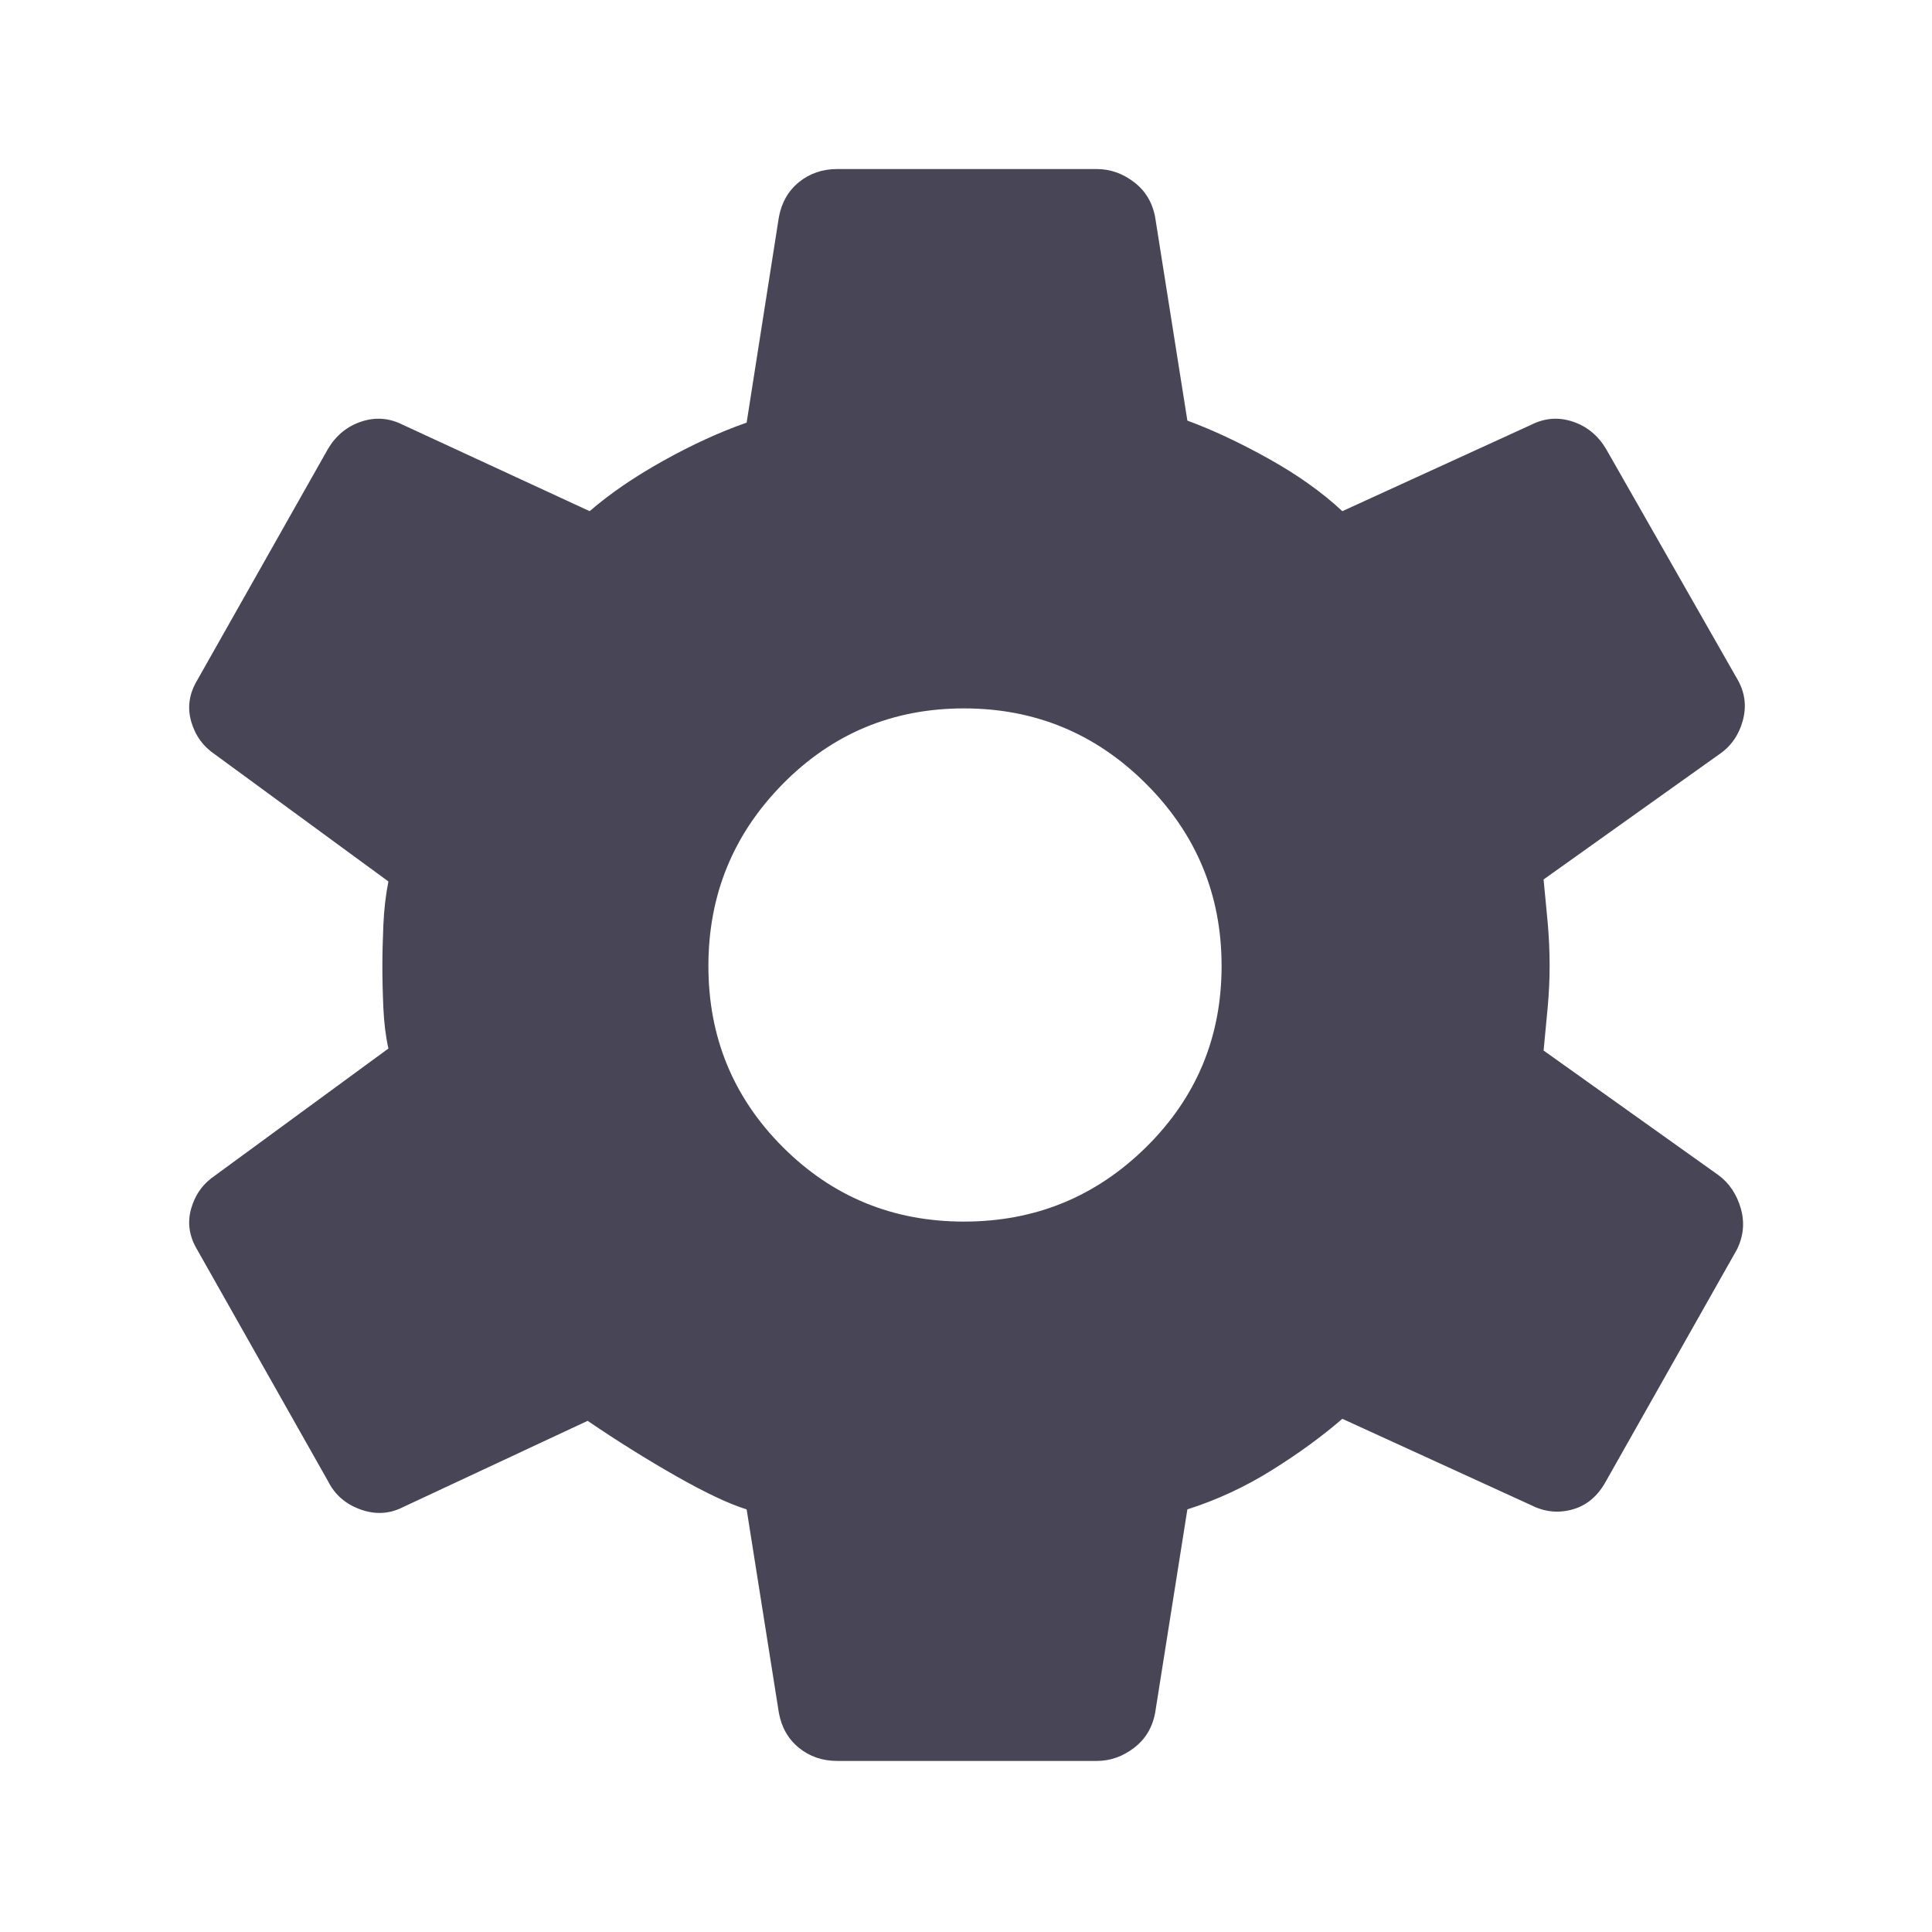
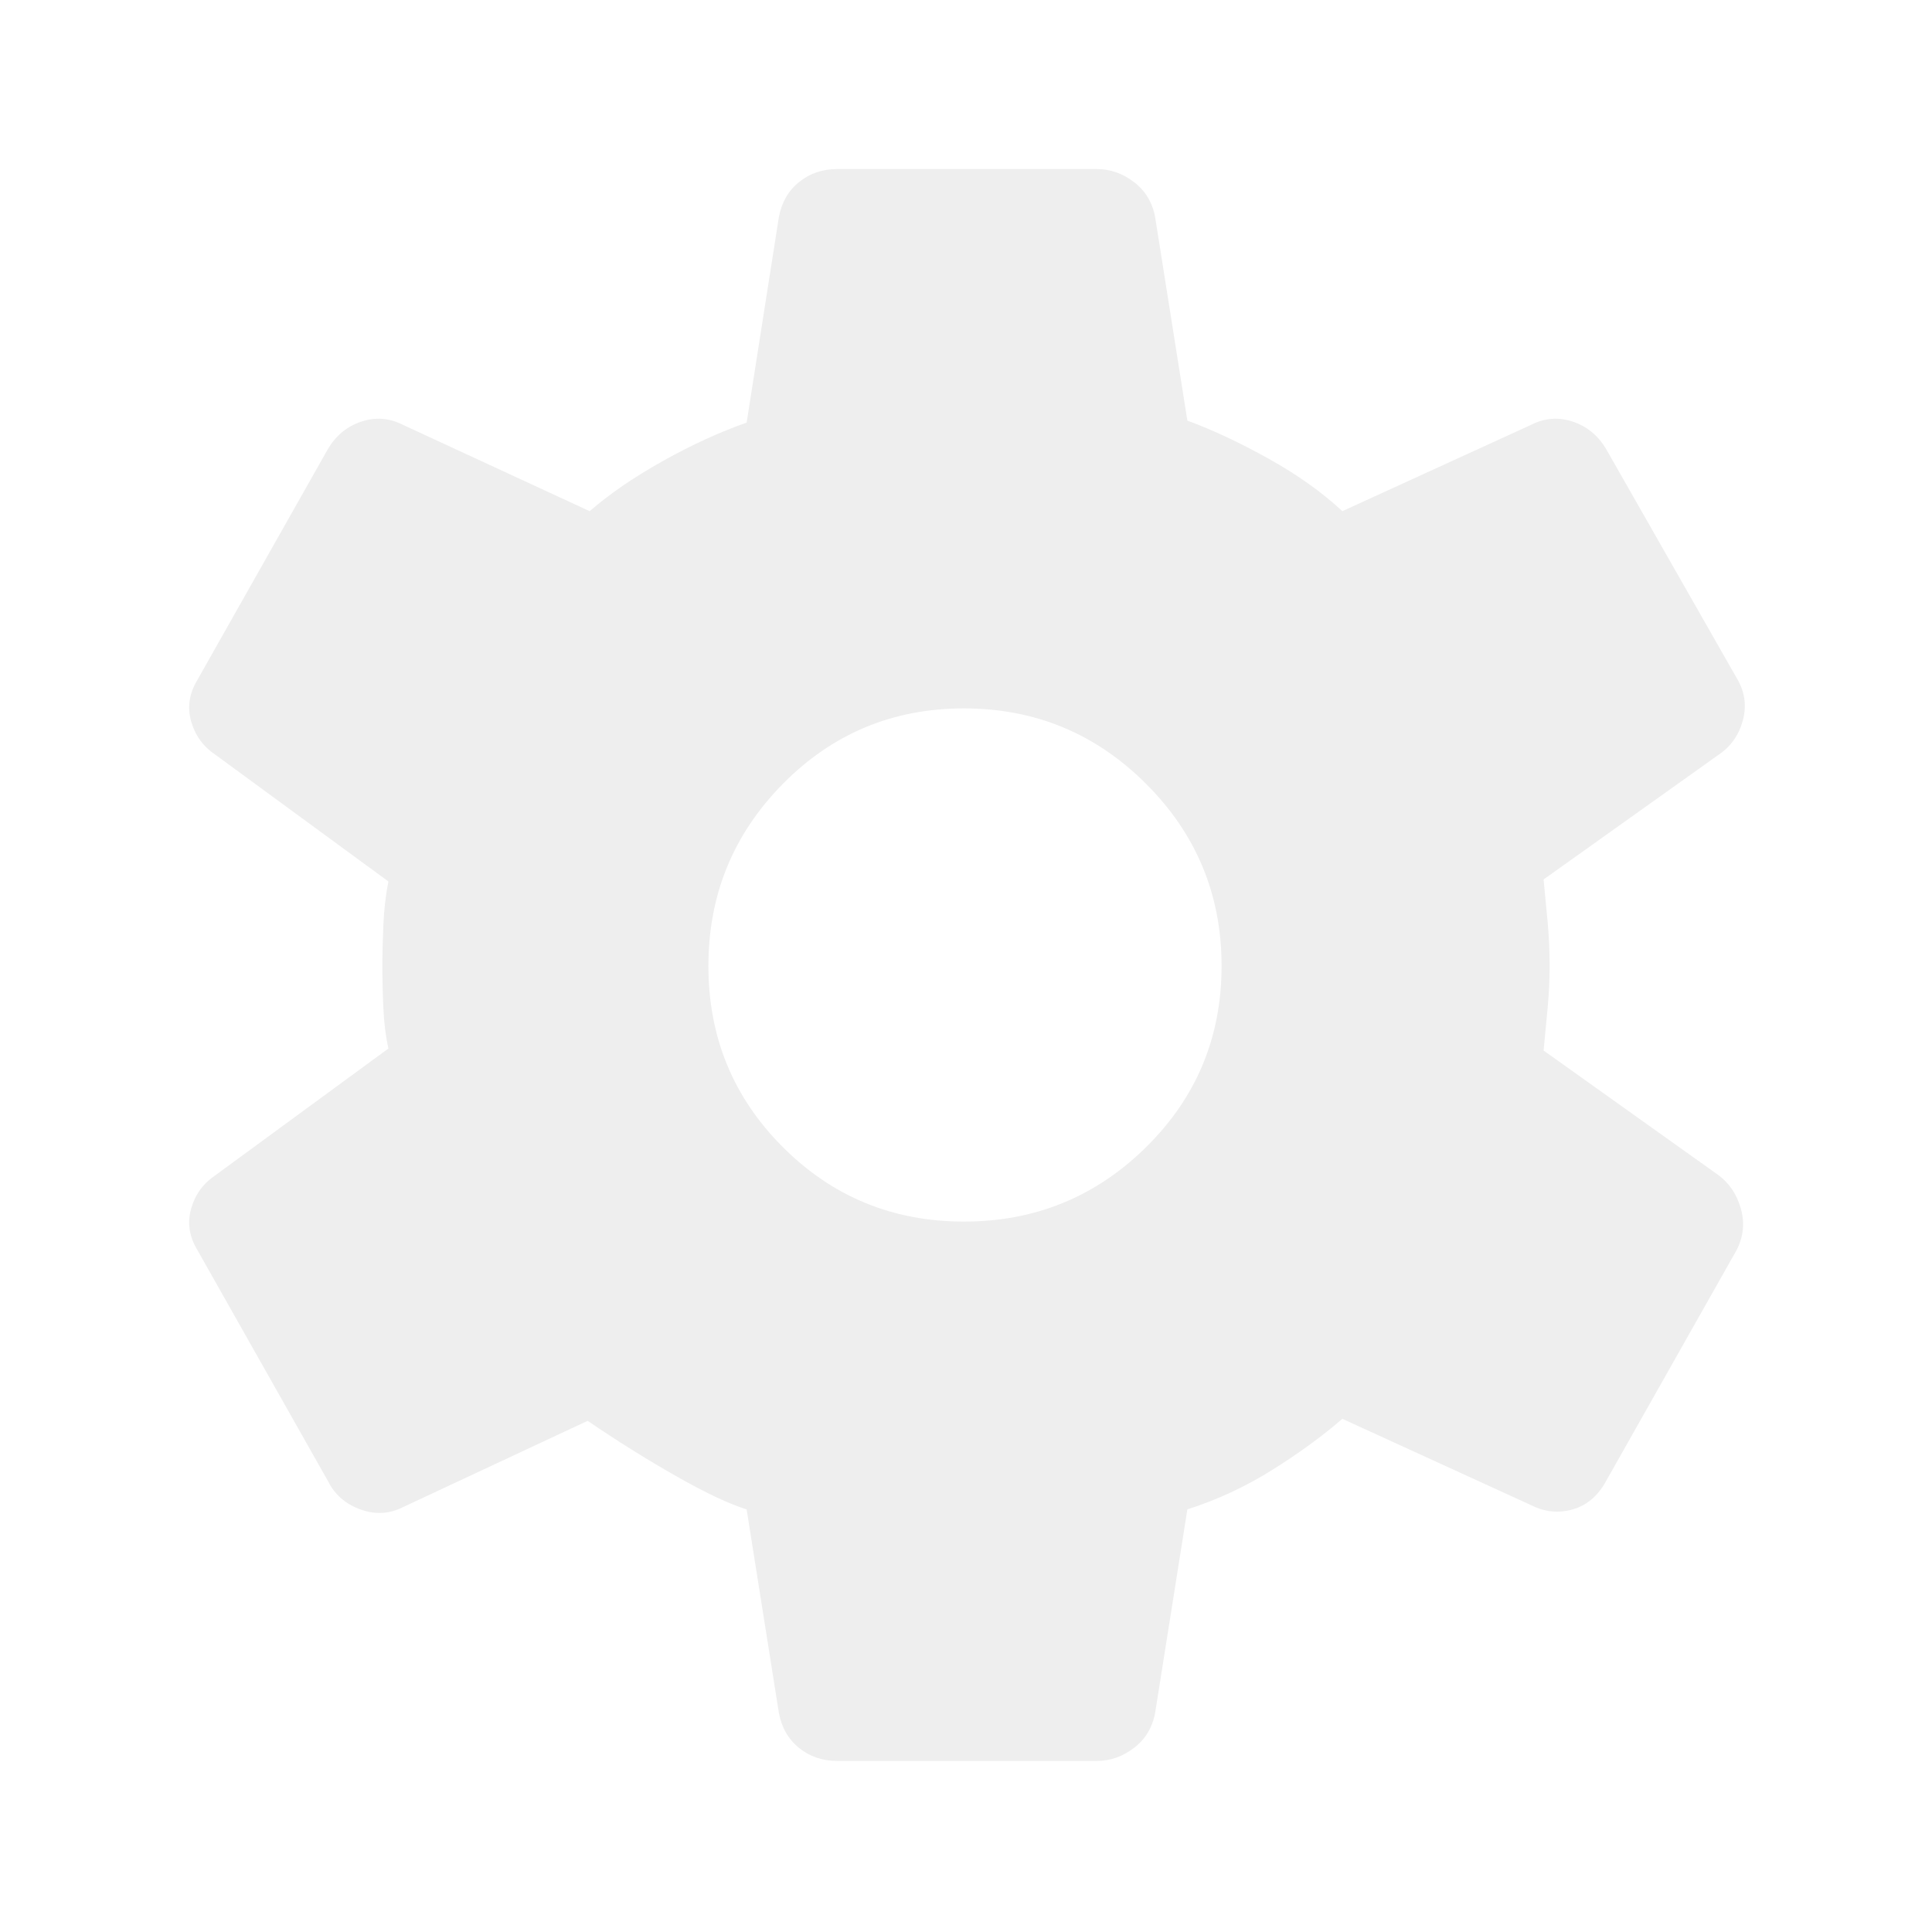
<svg xmlns="http://www.w3.org/2000/svg" height="48" width="48">
-   <path fill="#484656" d="M27.25 43.75H20.8Q20.25 43.75 19.85 43.425Q19.45 43.1 19.35 42.55L18.55 37.5Q17.9 37.3 16.8 36.675Q15.7 36.05 14.6 35.3L10 37.45Q9.5 37.7 8.95 37.5Q8.4 37.3 8.15 36.8L4.9 31.05Q4.6 30.55 4.75 30.025Q4.9 29.5 5.35 29.2L9.65 26.05Q9.55 25.6 9.525 25.05Q9.5 24.5 9.5 24Q9.5 23.55 9.525 22.975Q9.55 22.4 9.65 21.9L5.35 18.75Q4.9 18.45 4.75 17.925Q4.6 17.4 4.9 16.9L8.15 11.15Q8.45 10.65 8.975 10.475Q9.5 10.3 10 10.55L14.65 12.7Q15.4 12.05 16.475 11.45Q17.55 10.85 18.55 10.5L19.35 5.4Q19.45 4.85 19.85 4.525Q20.25 4.2 20.8 4.2H27.25Q27.75 4.2 28.175 4.525Q28.6 4.85 28.7 5.4L29.5 10.45Q30.45 10.8 31.525 11.4Q32.6 12 33.35 12.7L38.05 10.55Q38.55 10.3 39.075 10.475Q39.6 10.65 39.9 11.15L43.15 16.85Q43.45 17.35 43.3 17.9Q43.15 18.45 42.7 18.75L38.35 21.85Q38.4 22.35 38.45 22.9Q38.5 23.45 38.5 24Q38.5 24.5 38.45 25.05Q38.4 25.6 38.35 26.1L42.7 29.2Q43.1 29.5 43.25 30.025Q43.4 30.55 43.15 31.05L39.9 36.8Q39.6 37.35 39.075 37.5Q38.55 37.65 38.05 37.4L33.35 35.25Q32.6 35.9 31.6 36.525Q30.6 37.15 29.5 37.5L28.7 42.55Q28.6 43.1 28.175 43.425Q27.75 43.75 27.25 43.75ZM23.95 30.35Q26.6 30.35 28.475 28.5Q30.35 26.65 30.35 24Q30.35 21.35 28.475 19.475Q26.6 17.6 23.95 17.6Q21.3 17.6 19.45 19.475Q17.6 21.35 17.6 24Q17.6 26.65 19.45 28.5Q21.3 30.35 23.95 30.35Z" />
+   <path fill="#eee" d="M27.25 43.75H20.8Q20.25 43.75 19.85 43.425Q19.45 43.1 19.35 42.55L18.55 37.5Q17.9 37.3 16.8 36.675Q15.7 36.05 14.6 35.3L10 37.45Q9.5 37.7 8.95 37.5Q8.4 37.3 8.15 36.8L4.9 31.05Q4.6 30.55 4.75 30.025Q4.9 29.5 5.35 29.2L9.65 26.05Q9.55 25.6 9.525 25.05Q9.5 24.5 9.5 24Q9.5 23.55 9.525 22.975Q9.55 22.4 9.65 21.9L5.35 18.75Q4.9 18.45 4.75 17.925Q4.6 17.4 4.9 16.9L8.15 11.15Q8.45 10.65 8.975 10.475Q9.5 10.3 10 10.55L14.65 12.7Q15.4 12.05 16.475 11.45Q17.55 10.85 18.55 10.5L19.35 5.4Q19.45 4.85 19.85 4.525Q20.25 4.2 20.8 4.2H27.25Q27.75 4.2 28.175 4.525Q28.6 4.85 28.7 5.4L29.5 10.45Q30.45 10.8 31.525 11.4Q32.6 12 33.35 12.7L38.05 10.55Q38.55 10.3 39.075 10.475Q39.6 10.65 39.9 11.15L43.15 16.85Q43.45 17.35 43.3 17.9Q43.15 18.45 42.7 18.75L38.35 21.85Q38.4 22.35 38.45 22.9Q38.5 23.45 38.5 24Q38.5 24.5 38.45 25.05Q38.4 25.6 38.35 26.1L42.7 29.2Q43.1 29.5 43.25 30.025Q43.4 30.55 43.15 31.05L39.9 36.8Q39.6 37.35 39.075 37.5Q38.55 37.65 38.05 37.4L33.35 35.25Q32.6 35.9 31.6 36.525Q30.6 37.15 29.5 37.5L28.7 42.55Q28.6 43.1 28.175 43.425Q27.75 43.75 27.25 43.75ZM23.95 30.35Q26.6 30.35 28.475 28.5Q30.35 26.65 30.35 24Q30.35 21.35 28.475 19.475Q26.6 17.6 23.95 17.6Q21.3 17.6 19.45 19.475Q17.6 21.35 17.6 24Q17.6 26.65 19.45 28.5Q21.3 30.35 23.95 30.35Z" />
</svg>
